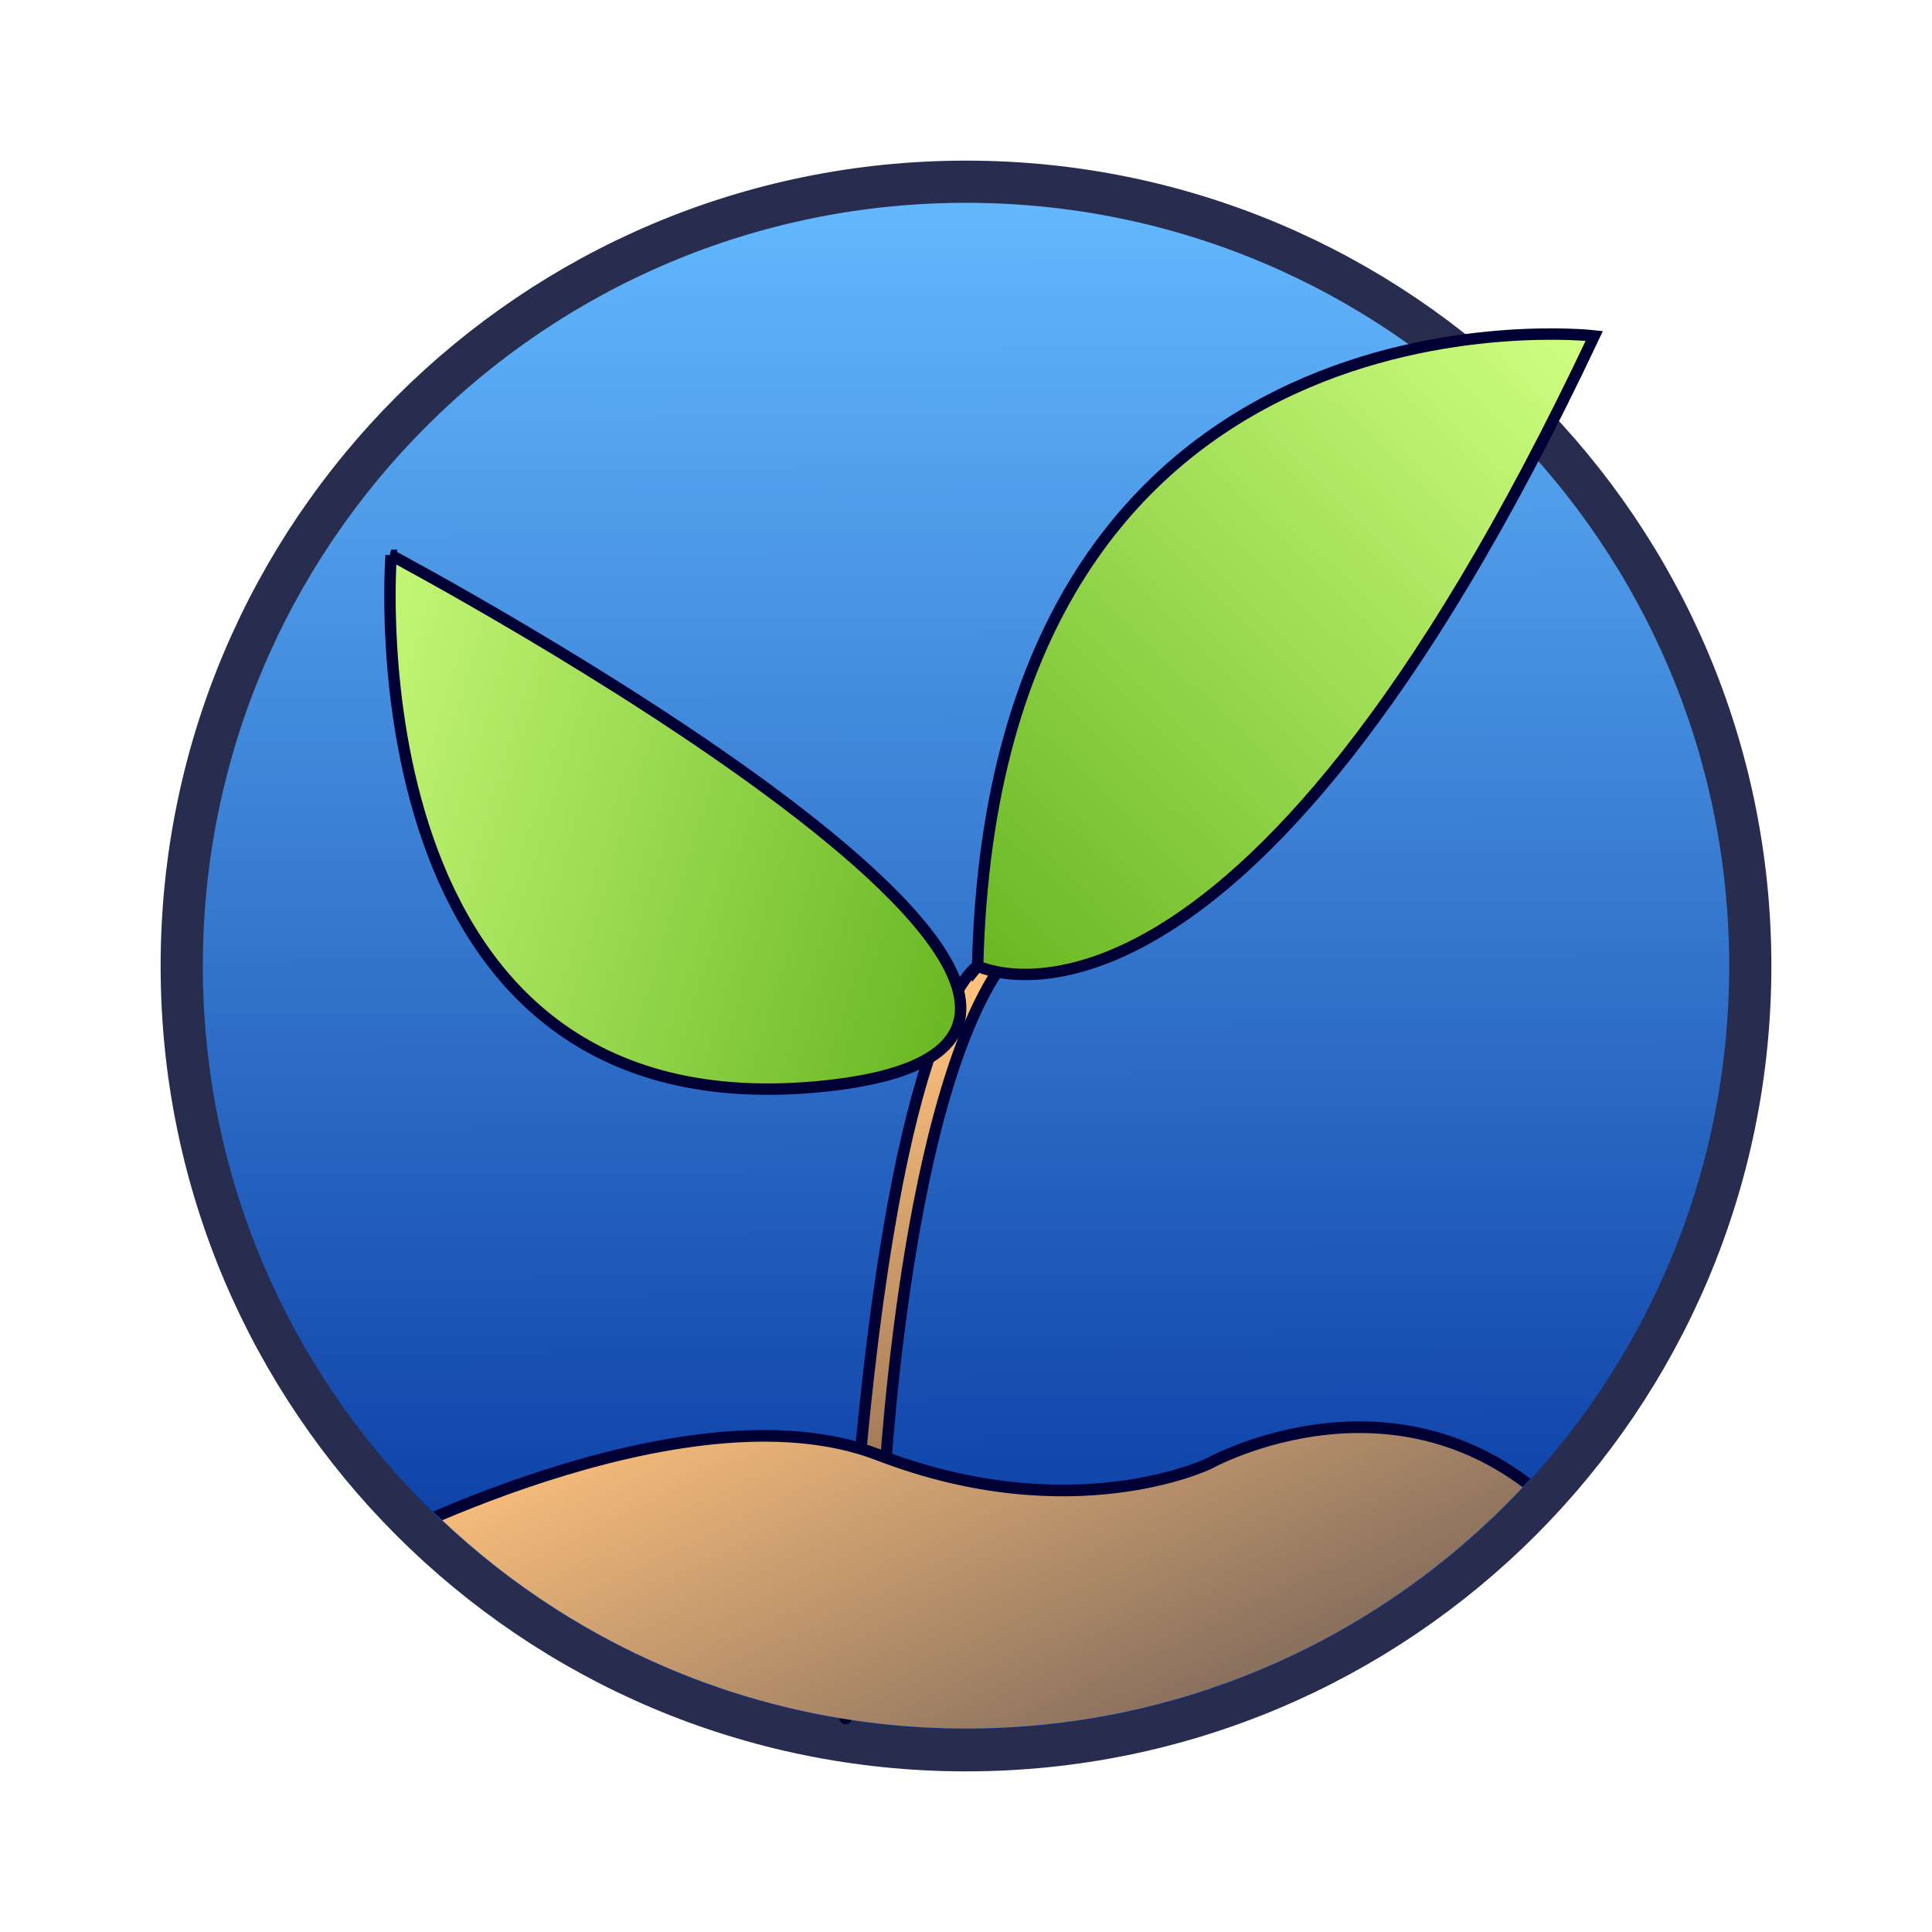
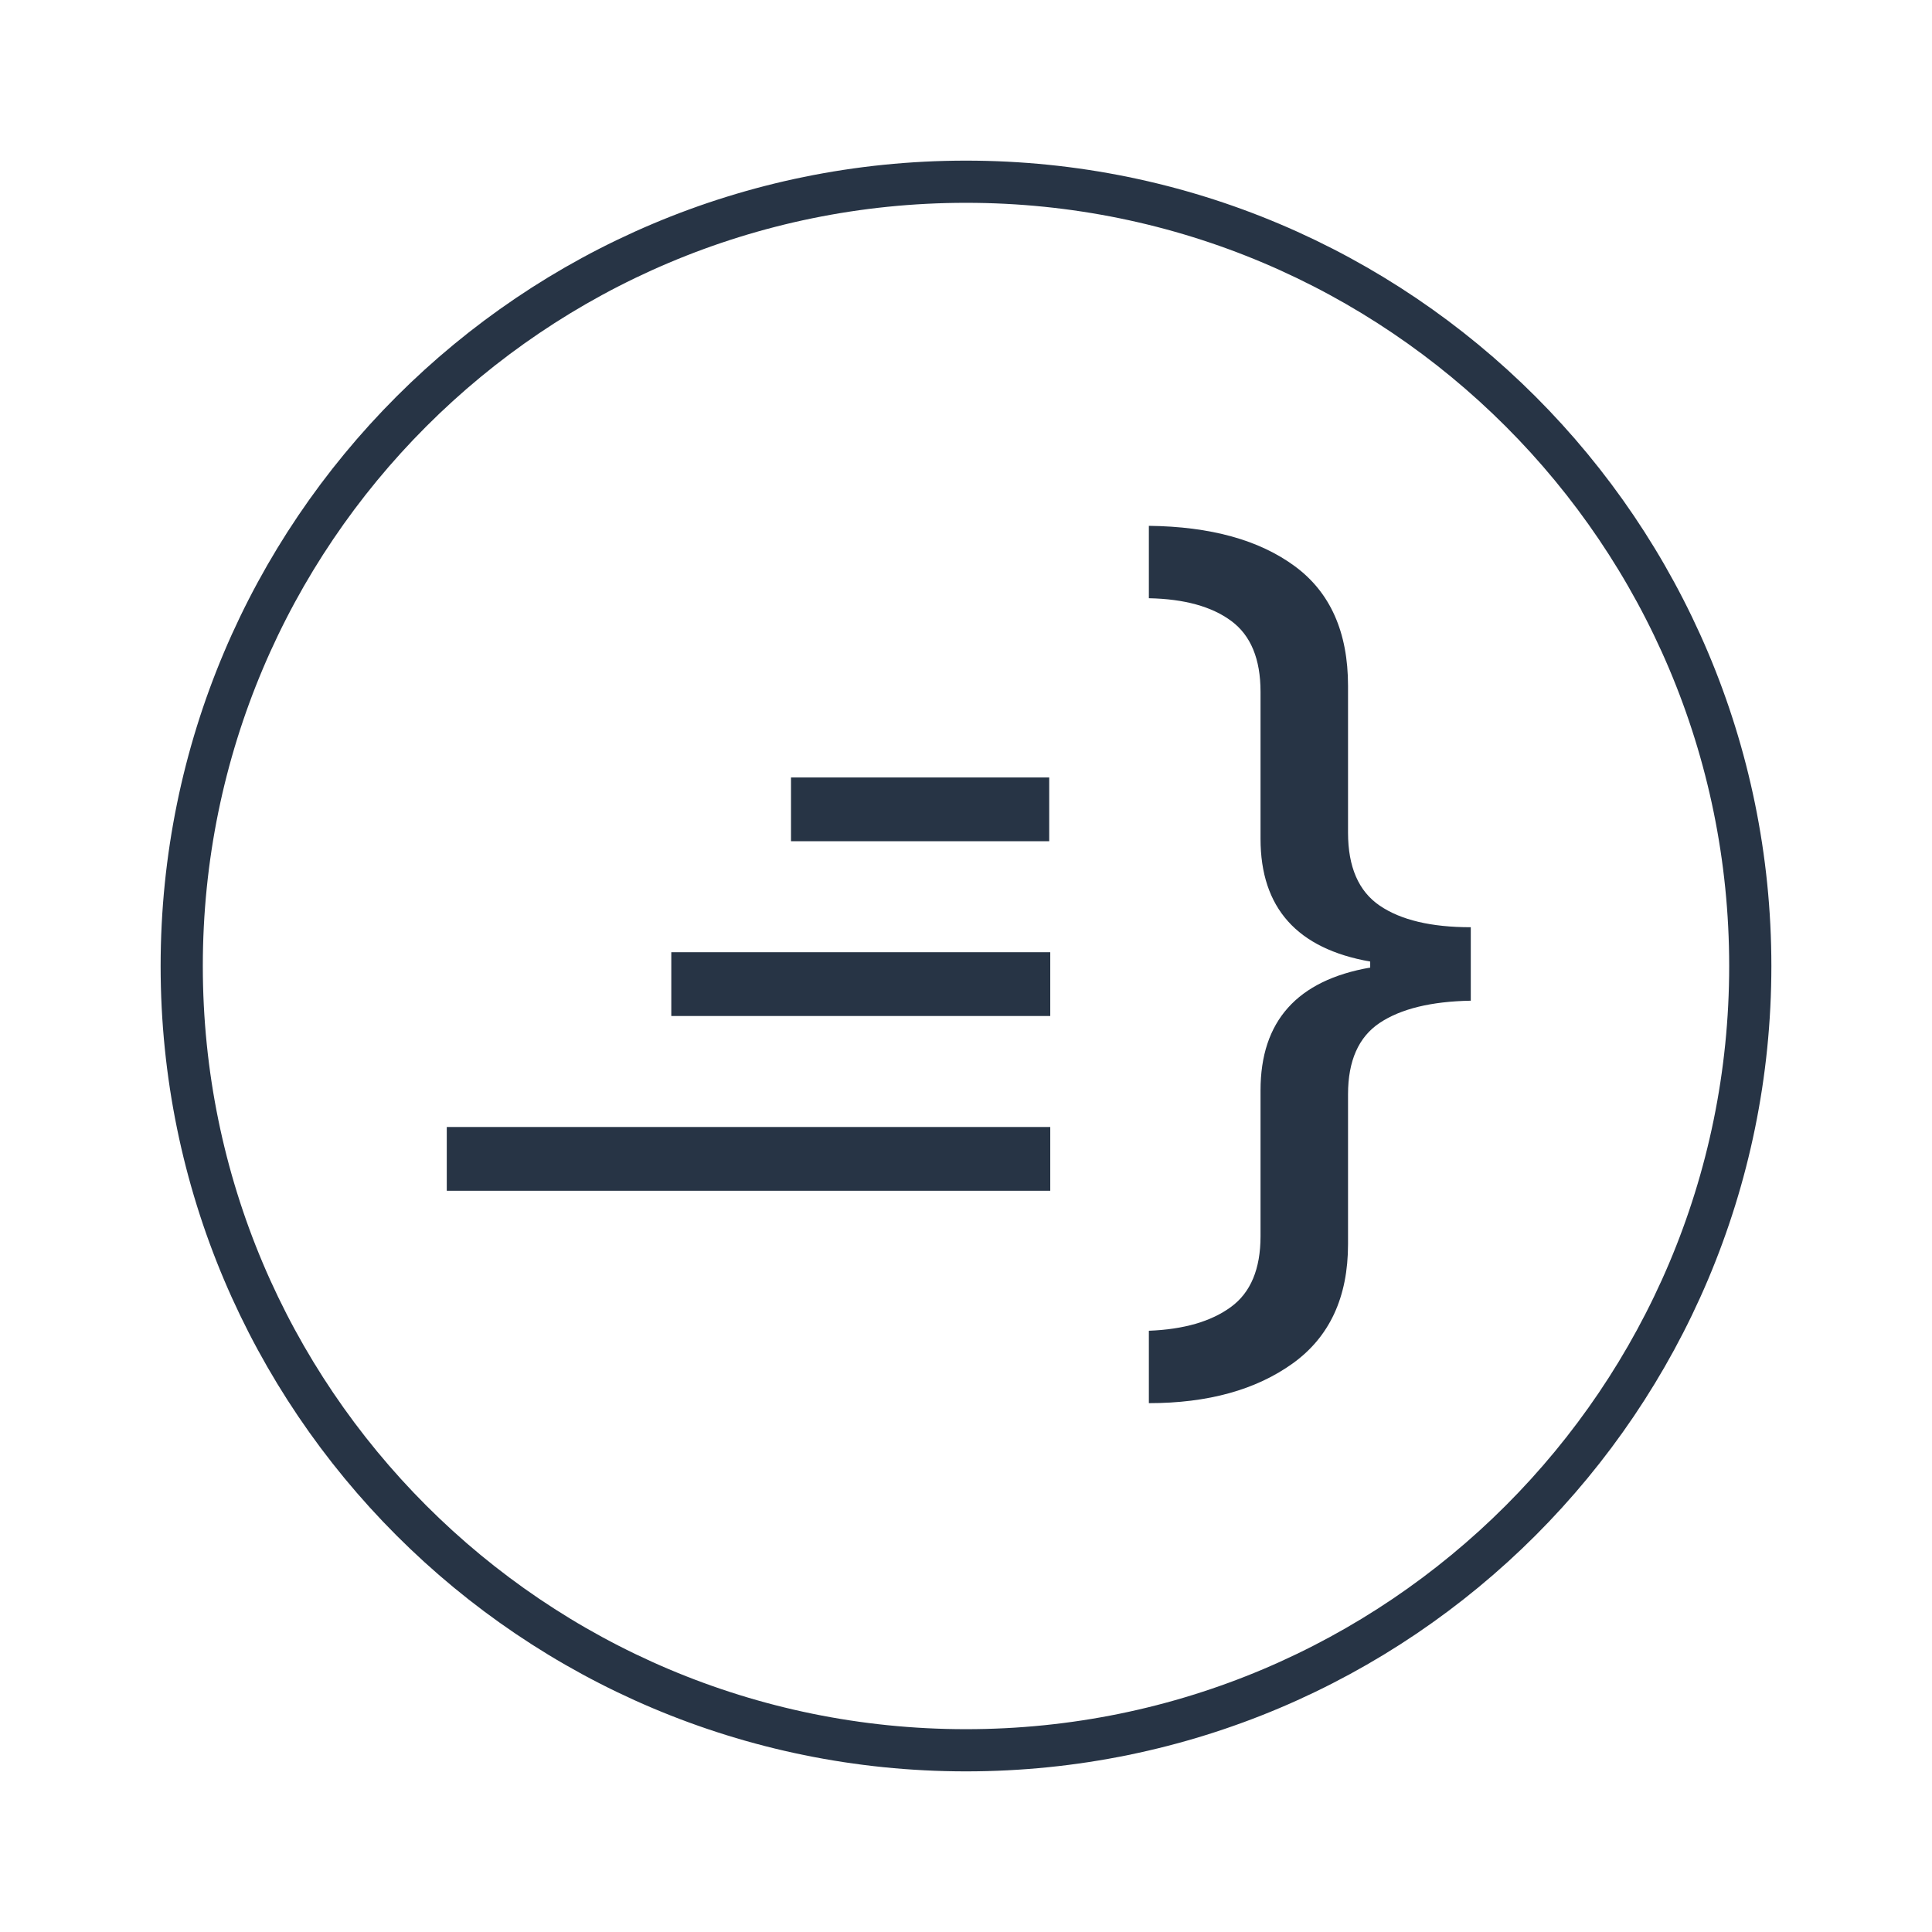
<svg xmlns="http://www.w3.org/2000/svg" xmlns:xlink="http://www.w3.org/1999/xlink" width="256px" height="256px" viewBox="0 0 256 256" version="1.1" id="SVGRoot">
  <defs id="defs1392">
-     <linearGradient id="linearGradient3212">
-       <stop style="stop-color:#64baff;stop-opacity:1" offset="0" id="stop3208" />
-       <stop style="stop-color:#002e99;stop-opacity:1" offset="1" id="stop3210" />
-     </linearGradient>
-     <linearGradient id="linearGradient3174">
-       <stop style="stop-color:#ffc27d;stop-opacity:1" offset="0" id="stop3170" />
-       <stop style="stop-color:#8a715e;stop-opacity:1" offset="1" id="stop3172" />
-     </linearGradient>
-     <linearGradient id="linearGradient3166">
-       <stop style="stop-color:#ffc27d;stop-opacity:1" offset="0" id="stop3162" />
-       <stop style="stop-color:#715344;stop-opacity:1" offset="1" id="stop3164" />
-     </linearGradient>
-     <linearGradient id="linearGradient3150">
-       <stop style="stop-color:#68b723;stop-opacity:1" offset="0" id="stop3146" />
-       <stop style="stop-color:#d1ff82;stop-opacity:1" offset="1" id="stop3148" />
-     </linearGradient>
    <linearGradient id="linearGradient3142">
      <stop style="stop-color:#68b723;stop-opacity:1" offset="0" id="stop3138" />
      <stop style="stop-color:#d1ff82;stop-opacity:1" offset="1" id="stop3140" />
    </linearGradient>
-     <linearGradient xlink:href="#linearGradient3142" id="linearGradient3144" x1="129.542" y1="128.003" x2="211.253" y2="44.51" gradientUnits="userSpaceOnUse" />
-     <linearGradient xlink:href="#linearGradient3150" id="linearGradient3152" x1="129.542" y1="128.003" x2="31.5" y2="98" gradientUnits="userSpaceOnUse" />
-     <linearGradient xlink:href="#linearGradient3166" id="linearGradient3168" x1="116.796" y1="136.277" x2="141.526" y2="215.578" gradientUnits="userSpaceOnUse" />
-     <linearGradient xlink:href="#linearGradient3174" id="linearGradient3176" x1="101.557" y1="178.73" x2="130.685" y2="241.133" gradientUnits="userSpaceOnUse" />
-     <linearGradient xlink:href="#linearGradient3212" id="linearGradient3214" x1="145.5" y1="23.5" x2="146.5" y2="231" gradientUnits="userSpaceOnUse" />
    <clipPath clipPathUnits="userSpaceOnUse" id="clipPath3268">
      <ellipse cy="135.499" cx="127.979" id="circle3270" style="opacity:1;fill:url(#linearGradient3272);fill-opacity:1;fill-rule:nonzero;stroke:none;stroke-width:5.326;stroke-miterlimit:4;stroke-dasharray:none;stroke-opacity:1" rx="101.046" ry="97.008" />
    </clipPath>
    <linearGradient xlink:href="#linearGradient3142" id="linearGradient3272" gradientUnits="userSpaceOnUse" gradientTransform="matrix(0.9723348,0,0,0.9334775,3.519705,16.01357)" x1="145.5" y1="23.5" x2="146.5" y2="231" />
  </defs>
  <g id="layer1">
-     <circle style="opacity:1;fill:url(#linearGradient3214);fill-opacity:1;fill-rule:nonzero;stroke:#282c4f;stroke-width:5.59;stroke-miterlimit:4;stroke-dasharray:none;stroke-opacity:1" id="path1374" cx="128" cy="128" r="103.921" />
-     <path style="fill:url(#linearGradient3168);fill-opacity:1;stroke:#000034;stroke-width:1.512;stroke-linecap:butt;stroke-linejoin:miter;stroke-opacity:1;stroke-miterlimit:4;stroke-dasharray:none" d="m 129.542,128.003 c 0,0 -10.748,5.667 -16.051,70.721 -5.303,65.054 3.536,0.354 3.536,0.354 0,0 2.36,-50.71 15.11,-70.335 12.75,-19.625 -2.595,-0.739 -2.595,-0.739 z" id="path1998" />
-     <path style="fill:url(#linearGradient3152);fill-opacity:1;stroke:#000034;stroke-width:1.512;stroke-linecap:butt;stroke-linejoin:miter;stroke-opacity:1;stroke-miterlimit:4;stroke-dasharray:none" d="m 51.831,73.58 c 0,0 -6.163,77.138 57.632,70.309 62.015,-6.639 -57.632,-70.309 -57.632,-70.309 z" id="path1974" />
-     <path style="fill:url(#linearGradient3144);fill-opacity:1;stroke:#000034;stroke-width:1.512;stroke-linecap:butt;stroke-linejoin:miter;stroke-opacity:1;stroke-miterlimit:4;stroke-dasharray:none" d="m 211.253,44.51 c 0,0 -79.481,-9.087 -81.711,83.494 0,0 34.214,17.205 81.711,-83.494 z" id="path1976" />
-     <path style="opacity:1;fill:url(#linearGradient3176);fill-opacity:1;stroke:#000034;stroke-width:1.481;stroke-linecap:butt;stroke-linejoin:miter;stroke-miterlimit:4;stroke-dasharray:none;stroke-opacity:1" d="m 47.442,210.173 c 0,0 43.067,-22.055 68.877,-12.509 25.809,9.546 43.862,1.125 43.862,1.125 0,0 26.046,-13.961 47.001,6.653 29.438,28.958 -36.77,42.78 -36.77,42.78 l -93.692,2.475 c 0,0 -34.295,-24.395 -34.648,-25.809 -0.354,-1.414 5.37,-14.715 5.37,-14.715 z" id="path1978" mask="none" transform="matrix(1,0,0,1.041626,0.0214466,-13.13901)" clip-path="url(#clipPath3268)" />
+     <circle style="opacity:1;fill:none;fill-opacity:1;fill-rule:nonzero;stroke:#273445;stroke-width:5.59;stroke-miterlimit:4;stroke-dasharray:none;stroke-opacity:1" id="path1374" cx="128" cy="128" r="103.921" />
+     <flowRoot xml:space="preserve" id="flowRoot4702" style="fill:black;fill-opacity:1;stroke:none;font-family:sans-serif;font-style:normal;font-weight:normal;font-size:40px;line-height:1.25;letter-spacing:0px;word-spacing:0px">
+       <flowRegion id="flowRegion4704">
+         <rect id="rect4706" width="83.439" height="73.186" x="86.621" y="135.438" />
+       </flowRegion>
+       <flowPara id="flowPara4708" />
+     </flowRoot>
+     <text xml:space="preserve" style="font-style:normal;font-weight:normal;font-size:133.307px;line-height:1.25;font-family:sans-serif;letter-spacing:0px;word-spacing:0px;fill:#273445;fill-opacity:1;stroke:none;stroke-width:3.333;" x="147.963" y="164.866" id="text4712">
+       <tspan id="tspan4710" x="147.963" y="164.866" style="font-style:normal;font-variant:normal;font-weight:normal;font-stretch:normal;font-family:sans-serif;-inkscape-font-specification:sans-serif;fill:#273445;stroke-width:3.333;">}</tspan>
+     </text>
+     <text xml:space="preserve" style="font-style:normal;font-weight:normal;font-size:40px;line-height:1.25;font-family:sans-serif;letter-spacing:0px;word-spacing:0px;fill:#000000;fill-opacity:1;stroke:none" x="321.734" y="155.237" id="text4722">
+       <tspan id="tspan4720" x="321.734" y="191.267" />
+     </text>
+     <rect style="fill:#273445;fill-opacity:1;stroke:none;stroke-width:2.503;stroke-miterlimit:4;stroke-dasharray:none;stroke-opacity:1" id="rect4724" width="34.215" height="8.45" x="104.812" y="103.017" ry="0" />
+     <rect ry="0" y="126.175" x="88.95" height="8.45" width="50.215" id="rect4728" style="fill:#273445;fill-opacity:1;stroke:none;stroke-width:3.032;stroke-miterlimit:4;stroke-dasharray:none;stroke-opacity:1" />
+     <rect style="fill:#273445;fill-opacity:1;stroke:none;stroke-width:3.826;stroke-miterlimit:4;stroke-dasharray:none;stroke-opacity:1" id="rect4730" width="79.965" height="8.45" x="59.2" y="149.333" ry="0" />
  </g>
</svg>
